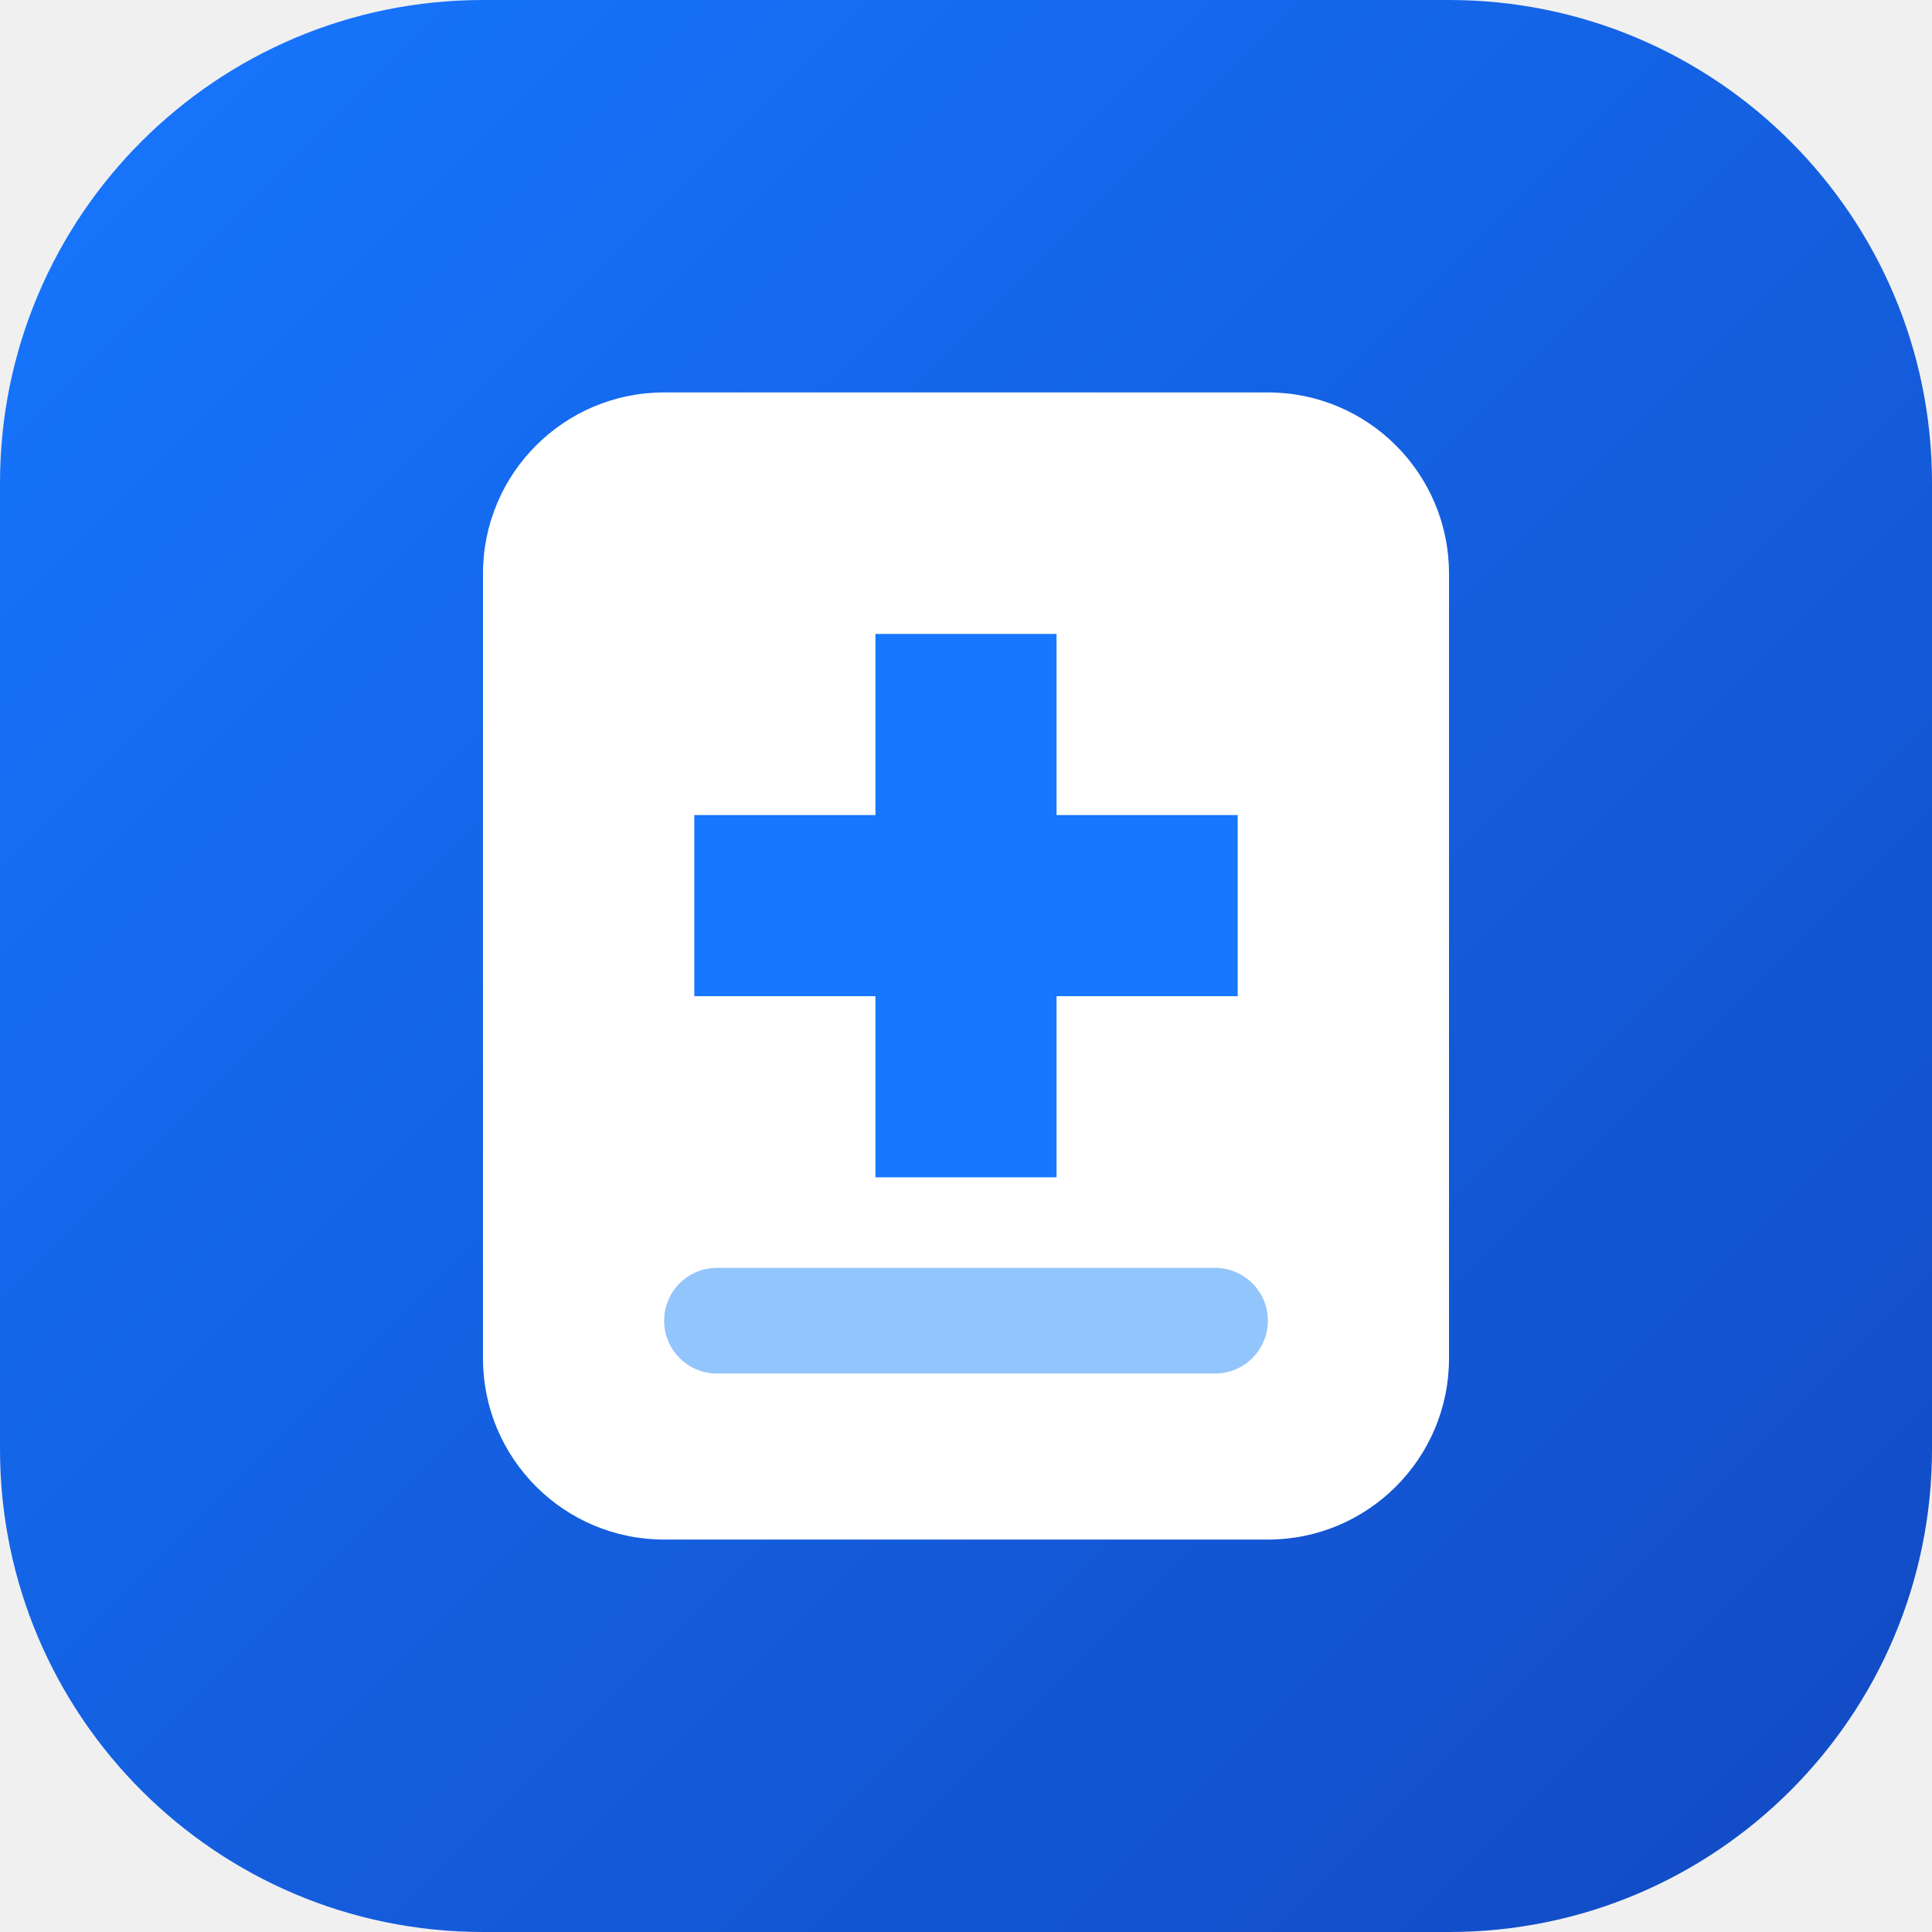
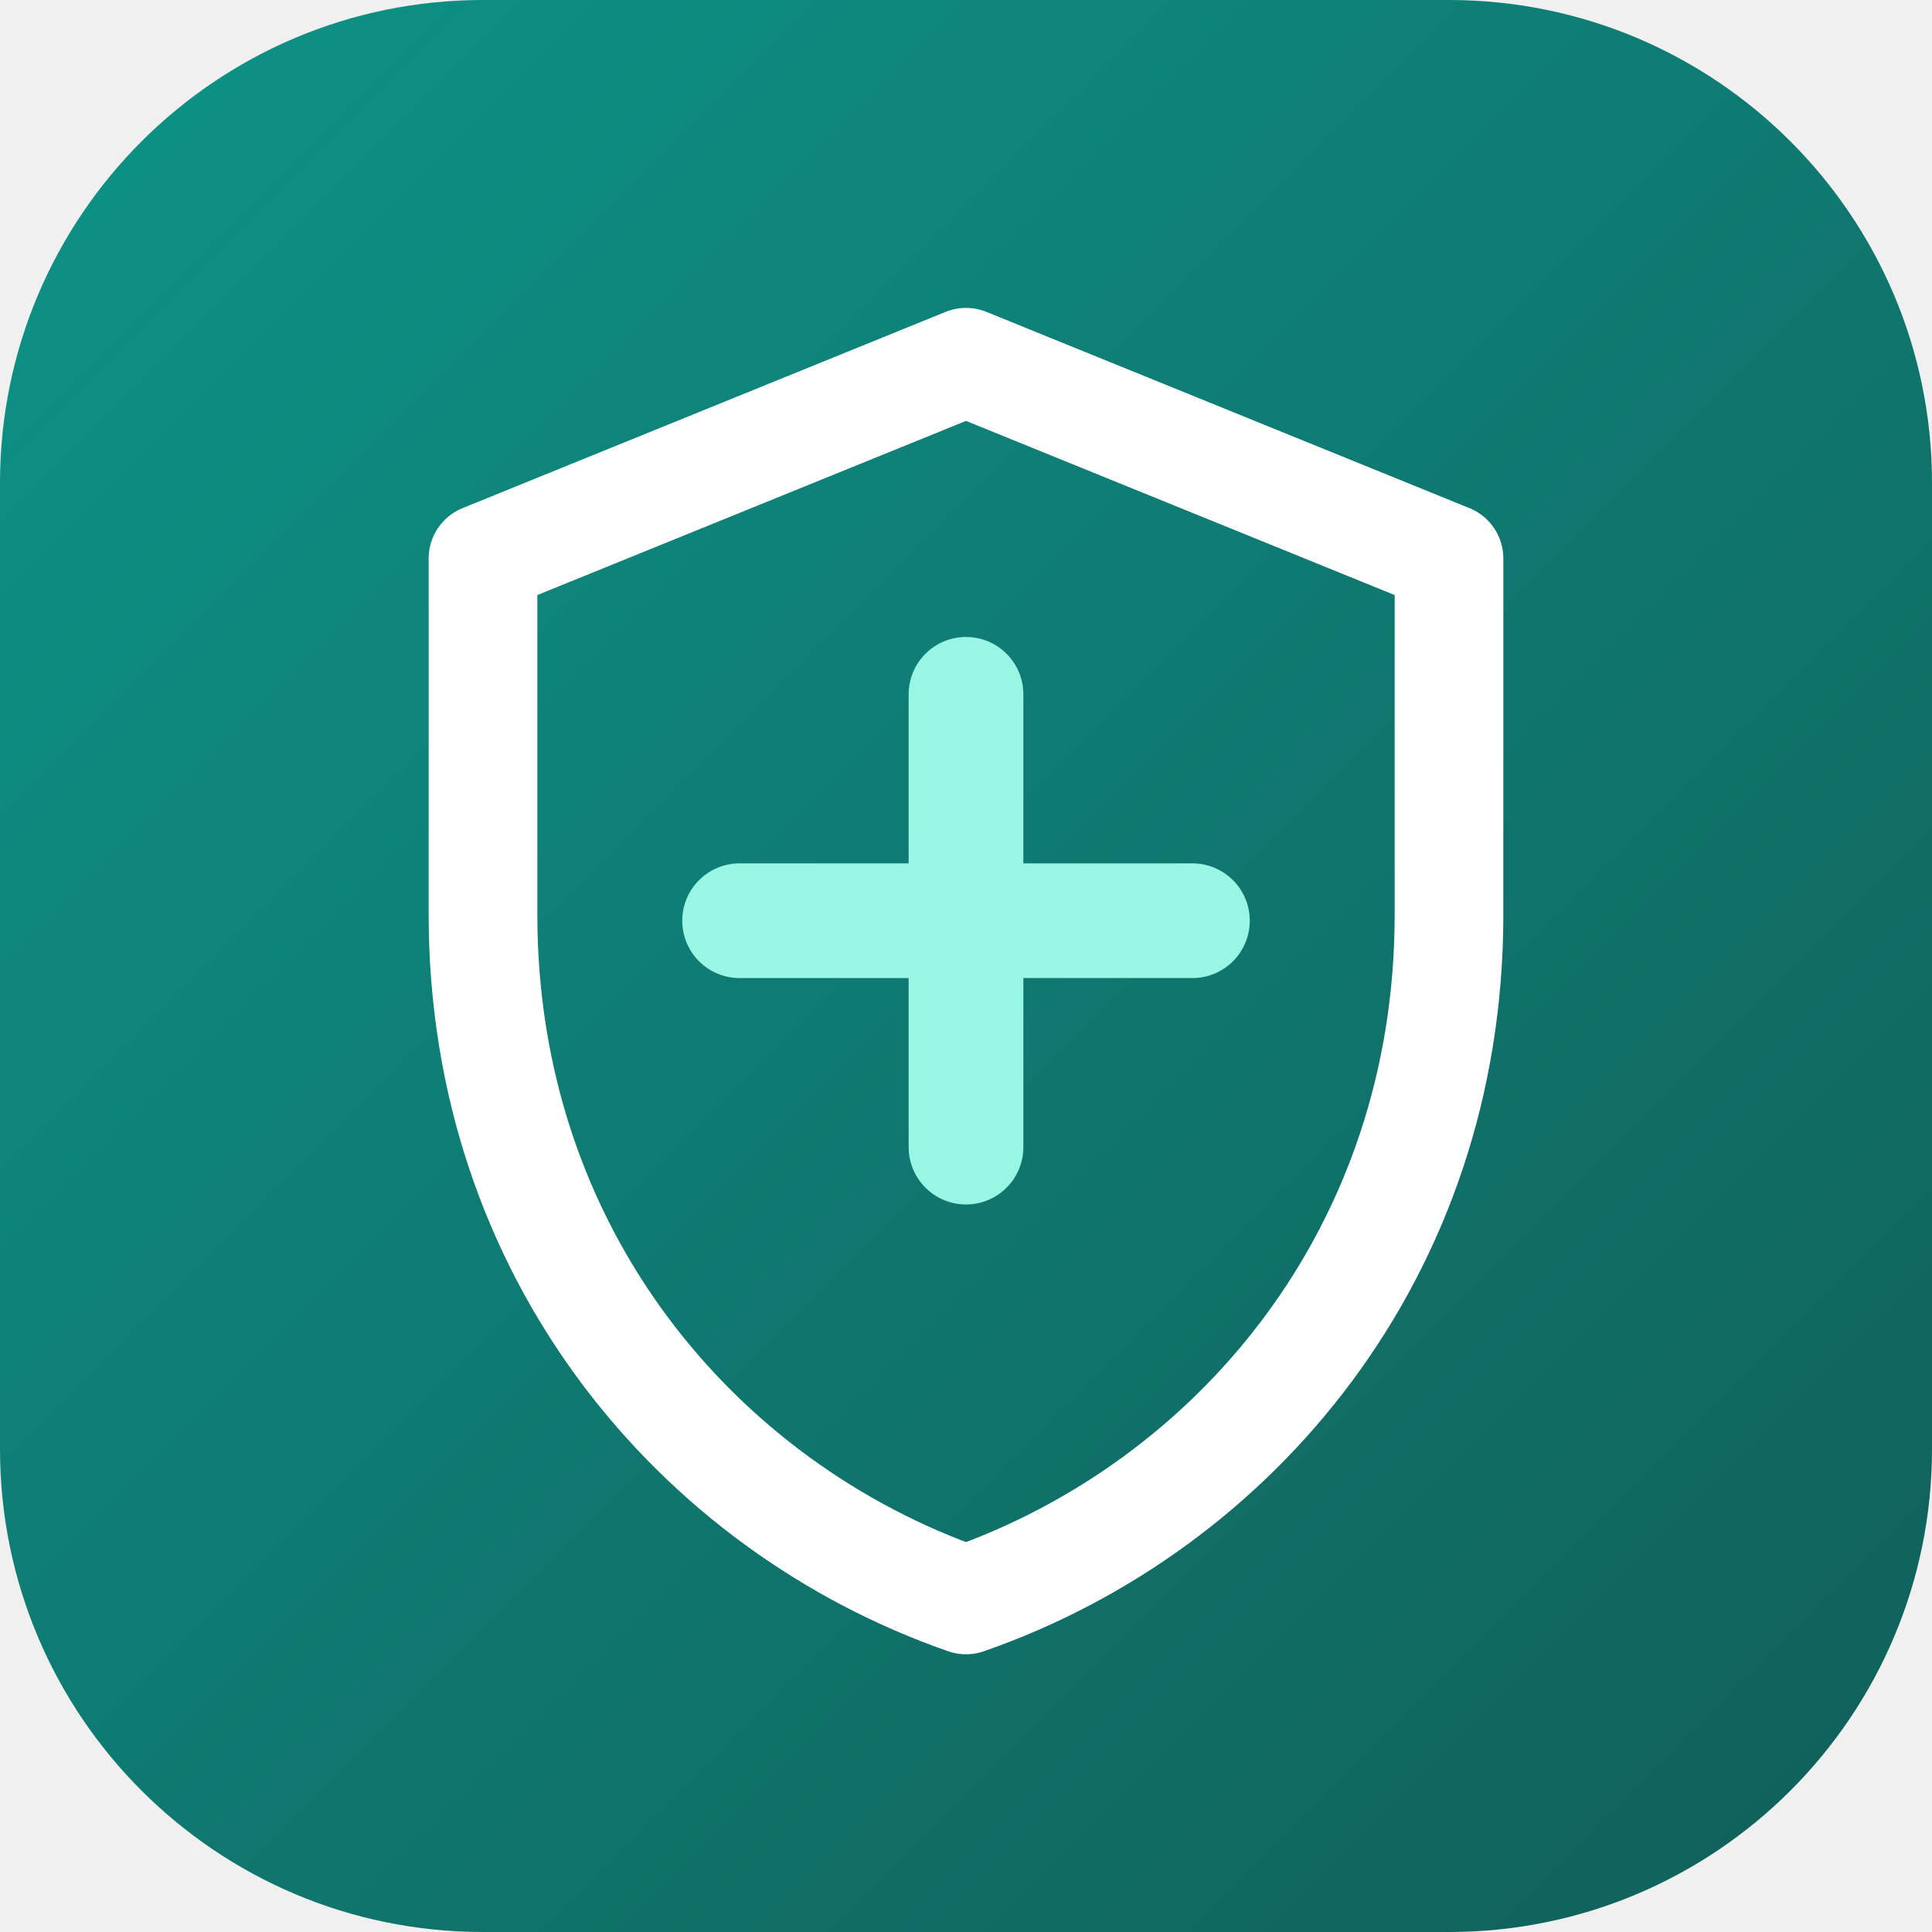
<svg xmlns="http://www.w3.org/2000/svg" viewBox="0 0 64 64" width="64" height="64">
  <defs>
    <linearGradient id="bg" x1="0" y1="0" x2="1" y2="1">
-       <stop offset="0%" stop-color="#1677ff" />
-       <stop offset="100%" stop-color="#1249c2" />
+       <stop offset="0%" stop-color="#0D9488" />
+       <stop offset="100%" stop-color="#115E59" />
    </linearGradient>
  </defs>
  <rect width="64" height="64" rx="16" fill="url(#bg)" />
-   <rect x="16" y="13" width="32" height="38" rx="6" fill="#ffffff" />
-   <path d="M29 21h6v6h6v6h-6v6h-6v-6h-6v-6h6z" fill="#1677ff" />
-   <rect x="22" y="42" width="20" height="3.5" rx="1.75" fill="#93c5fd" />
+   <path d="M32 12l16 6.5v11.8c0 11.2-7.1 19.6-16 22.7-8.9-3.1-16-11.5-16-22.7V18.5L32 12z" fill="none" stroke="#ffffff" stroke-width="3.6" stroke-linejoin="round" />
+   <path d="M24.5 30.5h15M32 23v15" stroke="#99F6E4" stroke-width="3.8" stroke-linecap="round" />
</svg>
